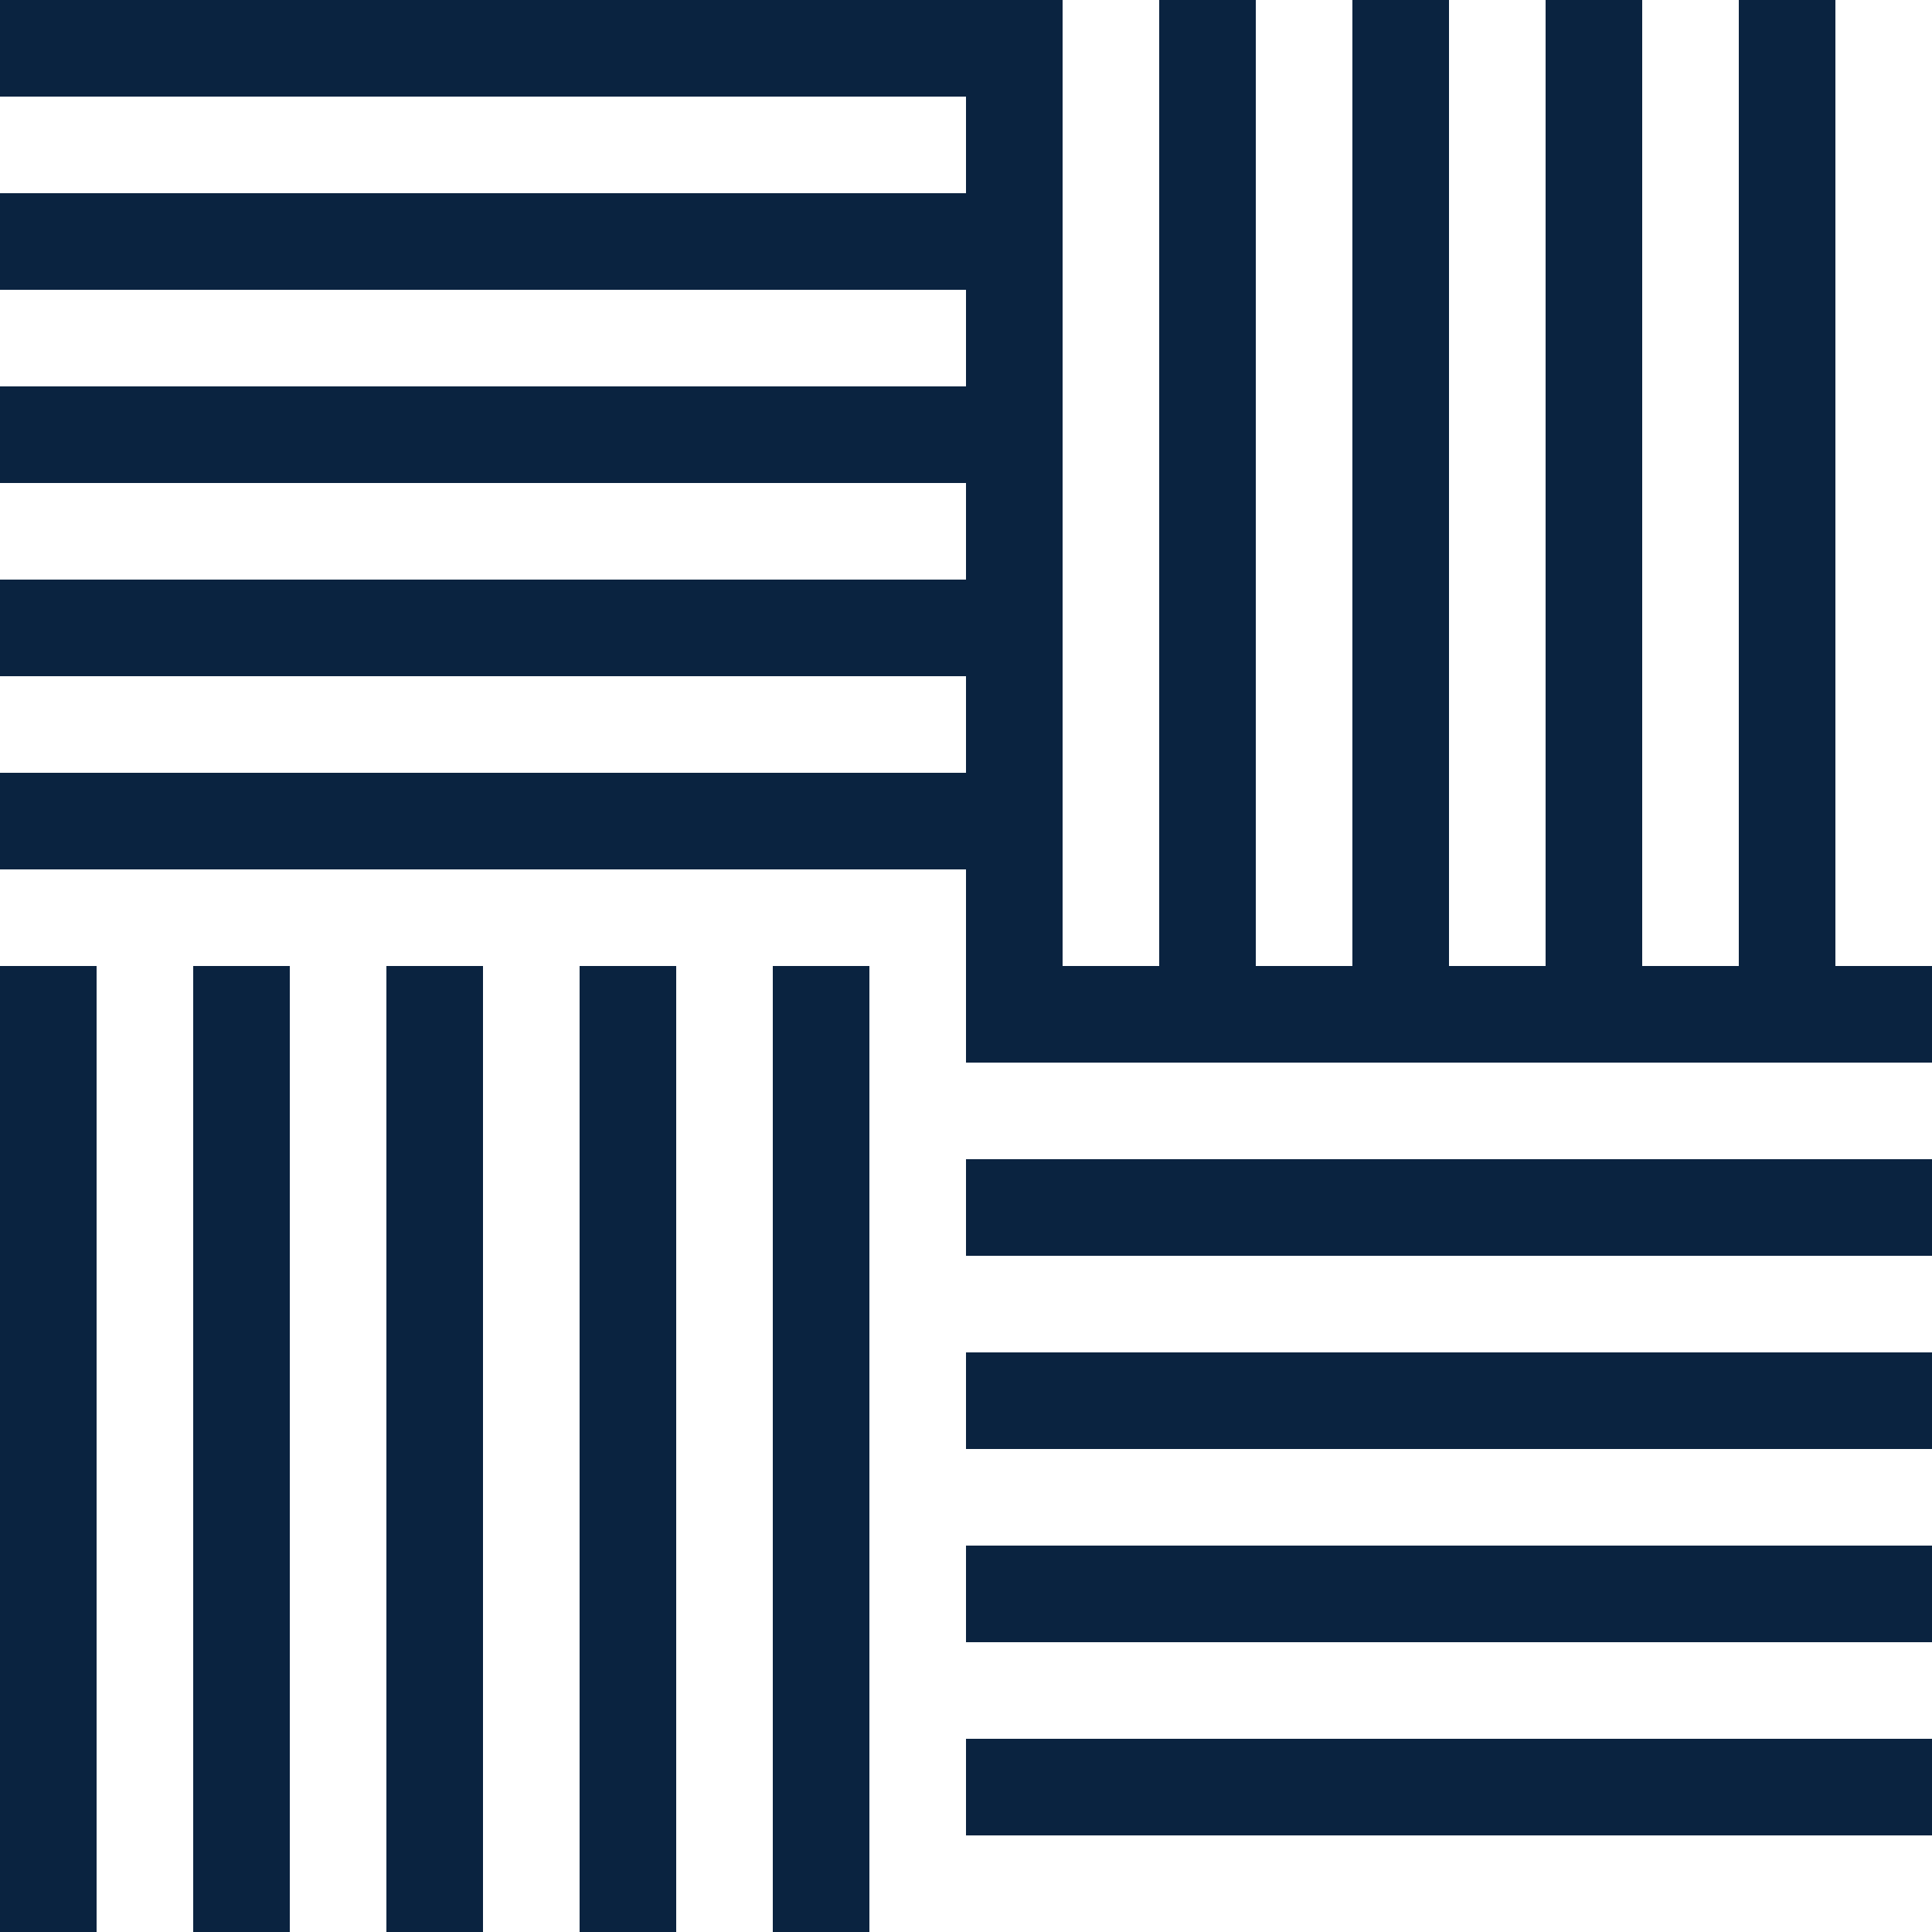
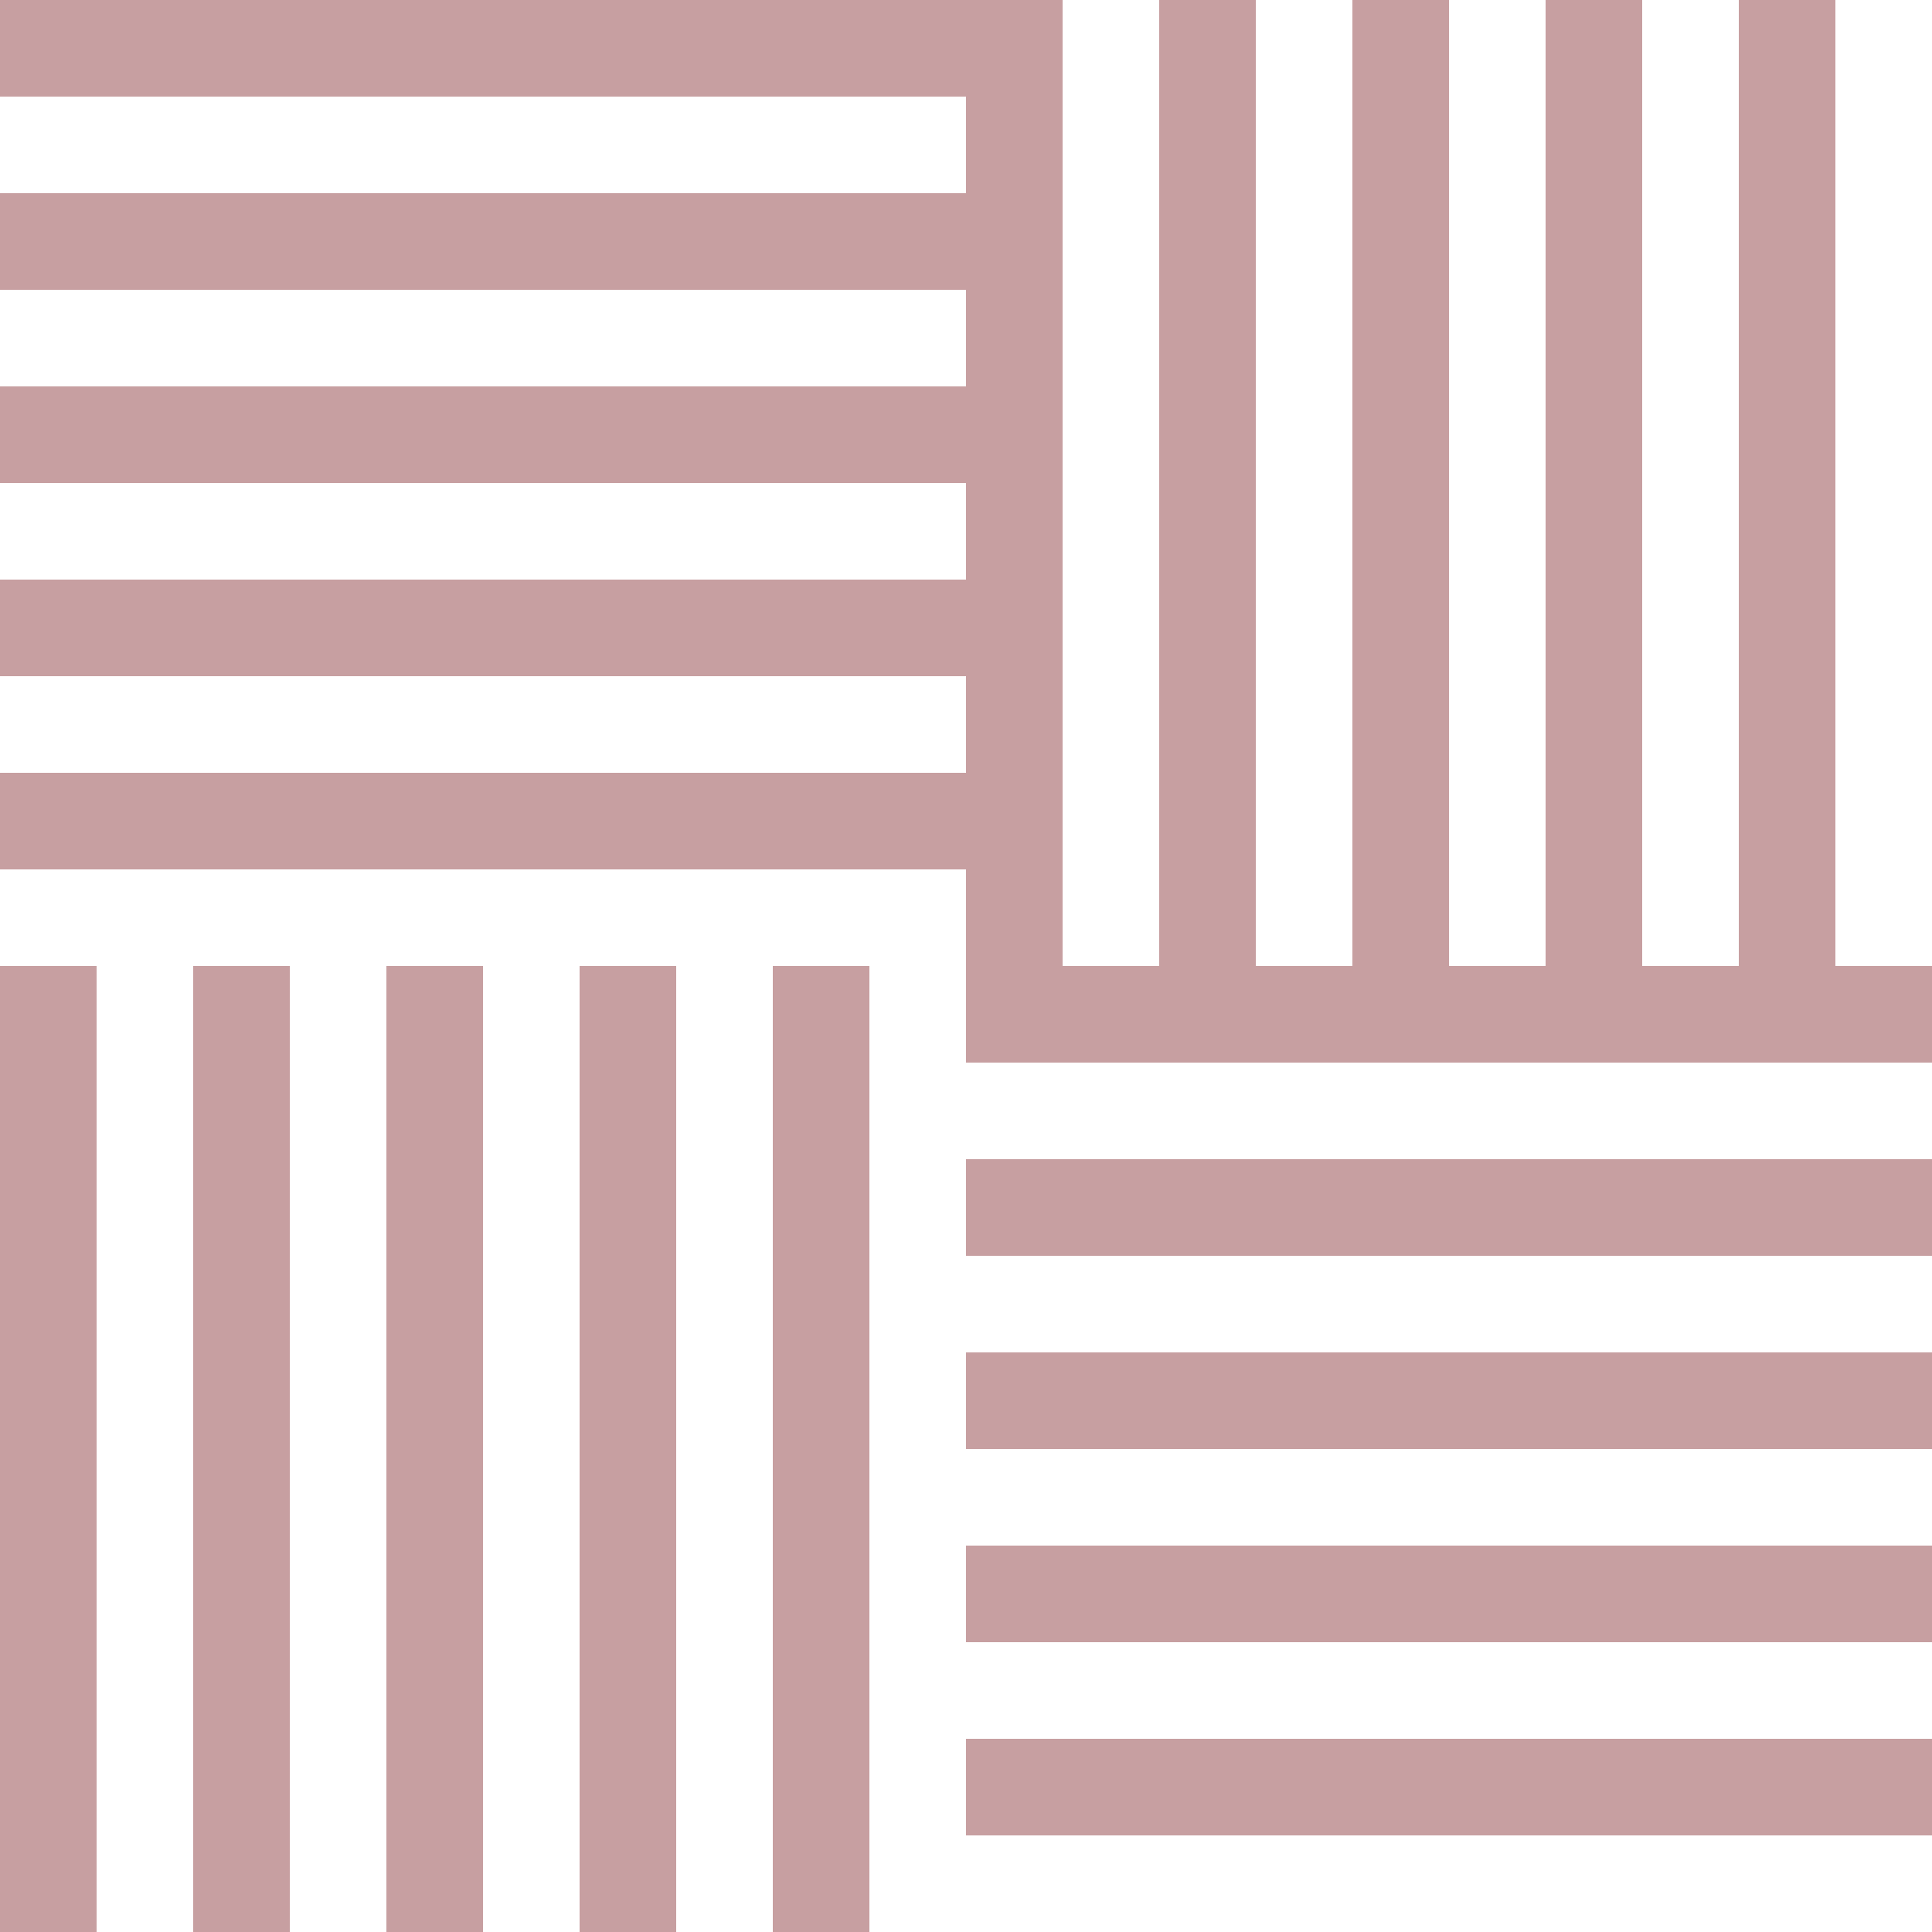
<svg xmlns="http://www.w3.org/2000/svg" width="40px" height="40px" viewBox="0 0 40 40" version="1.1">
  <defs />
  <g id="Page-1" stroke="none" stroke-width="1" fill="none" fill-rule="evenodd">
-     <g id="parkay" fill="#0A2340">
+     <g id="parkay" fill="#730E15" opacity="0.4">
      <path d="M20,20.5 L20,18 L0,18 L0,16 L20,16 L20,14 L0,14 L0,12 L20,12 L20,10 L0,10 L0,8 L20,8 L20,6 L0,6 L0,4 L20,4 L20,2 L0,2 L0,0 L20.5,0 L22,0 L22,20 L24,20 L24,0 L26,0 L26,20 L28,20 L28,0 L30,0 L30,20 L32,20 L32,0 L34,0 L34,20 L36,20 L36,0 L38,0 L38,20 L40,20 L40,22 L20,22 L20,20.5 L20,20.5 Z M0,20 L2,20 L2,40 L0,40 L0,20 L0,20 Z M4,20 L6,20 L6,40 L4,40 L4,20 L4,20 Z M8,20 L10,20 L10,40 L8,40 L8,20 L8,20 Z M12,20 L14,20 L14,40 L12,40 L12,20 L12,20 Z M16,20 L18,20 L18,40 L16,40 L16,20 L16,20 Z M20,24 L40,24 L40,26 L20,26 L20,24 L20,24 Z M20,28 L40,28 L40,30 L20,30 L20,28 L20,28 Z M20,32 L40,32 L40,34 L20,34 L20,32 L20,32 Z M20,36 L40,36 L40,38 L20,38 L20,36 L20,36 Z" id="Combined-Shape" />
    </g>
  </g>
</svg>
